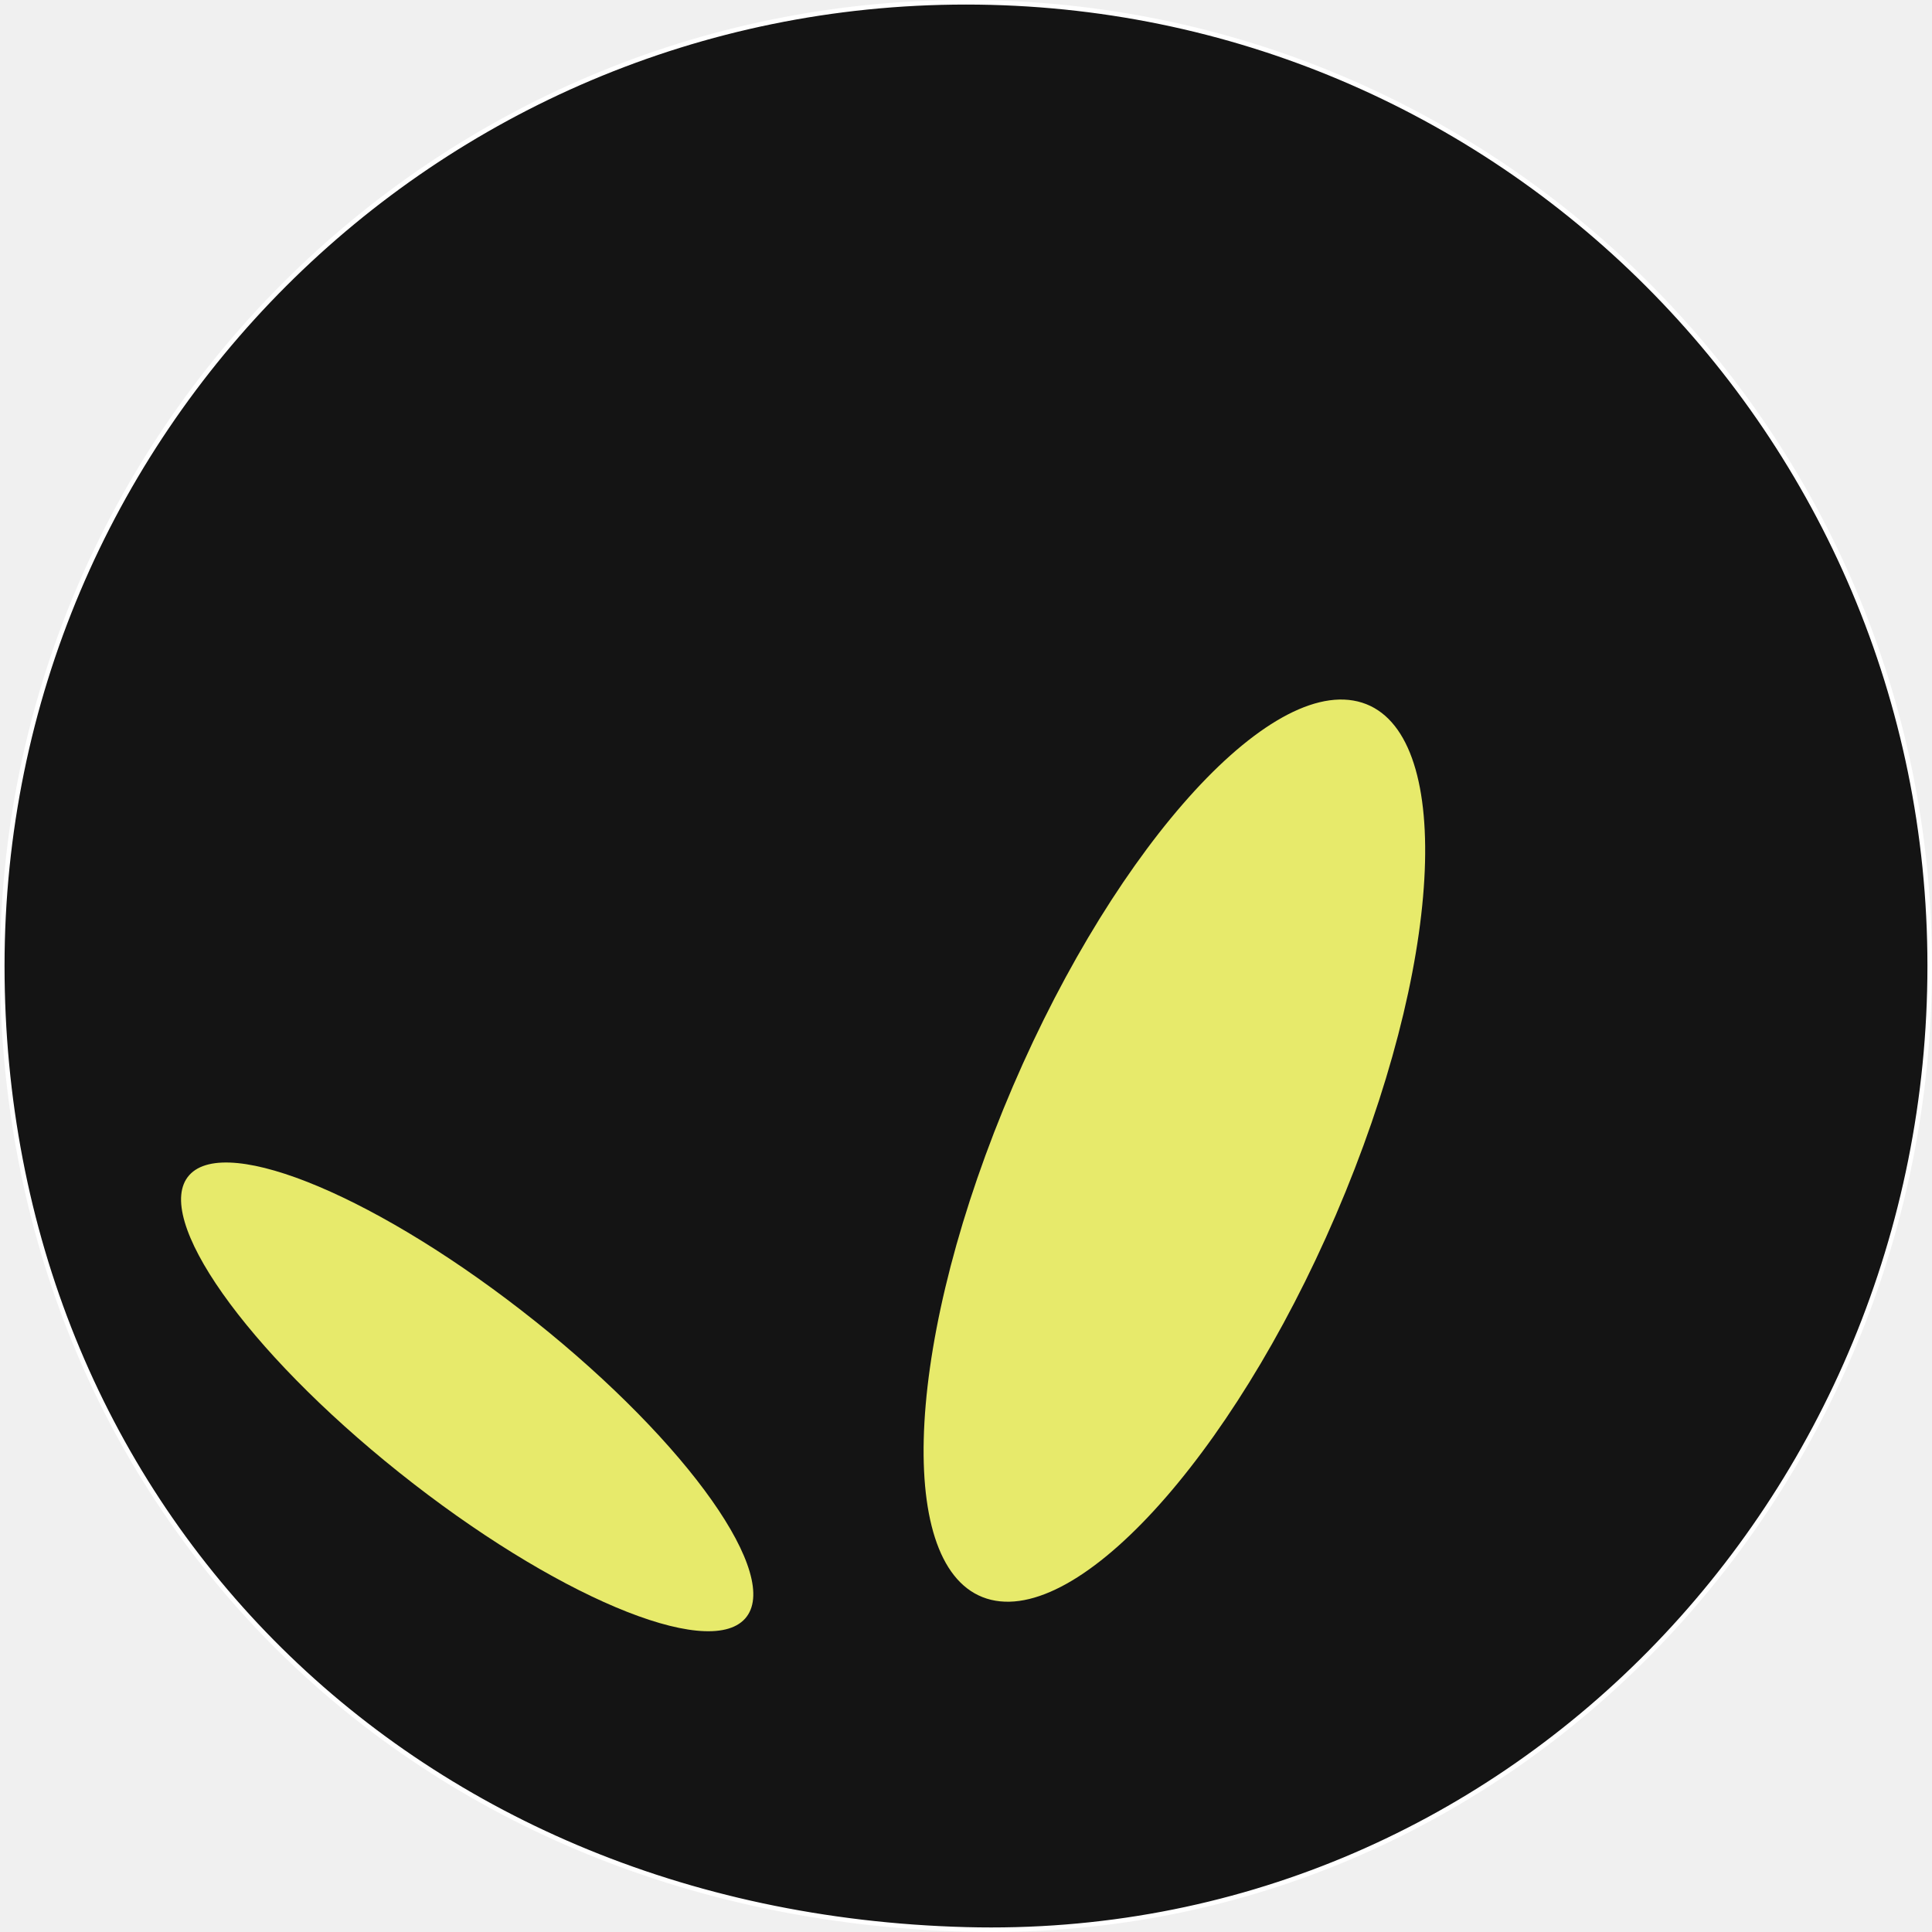
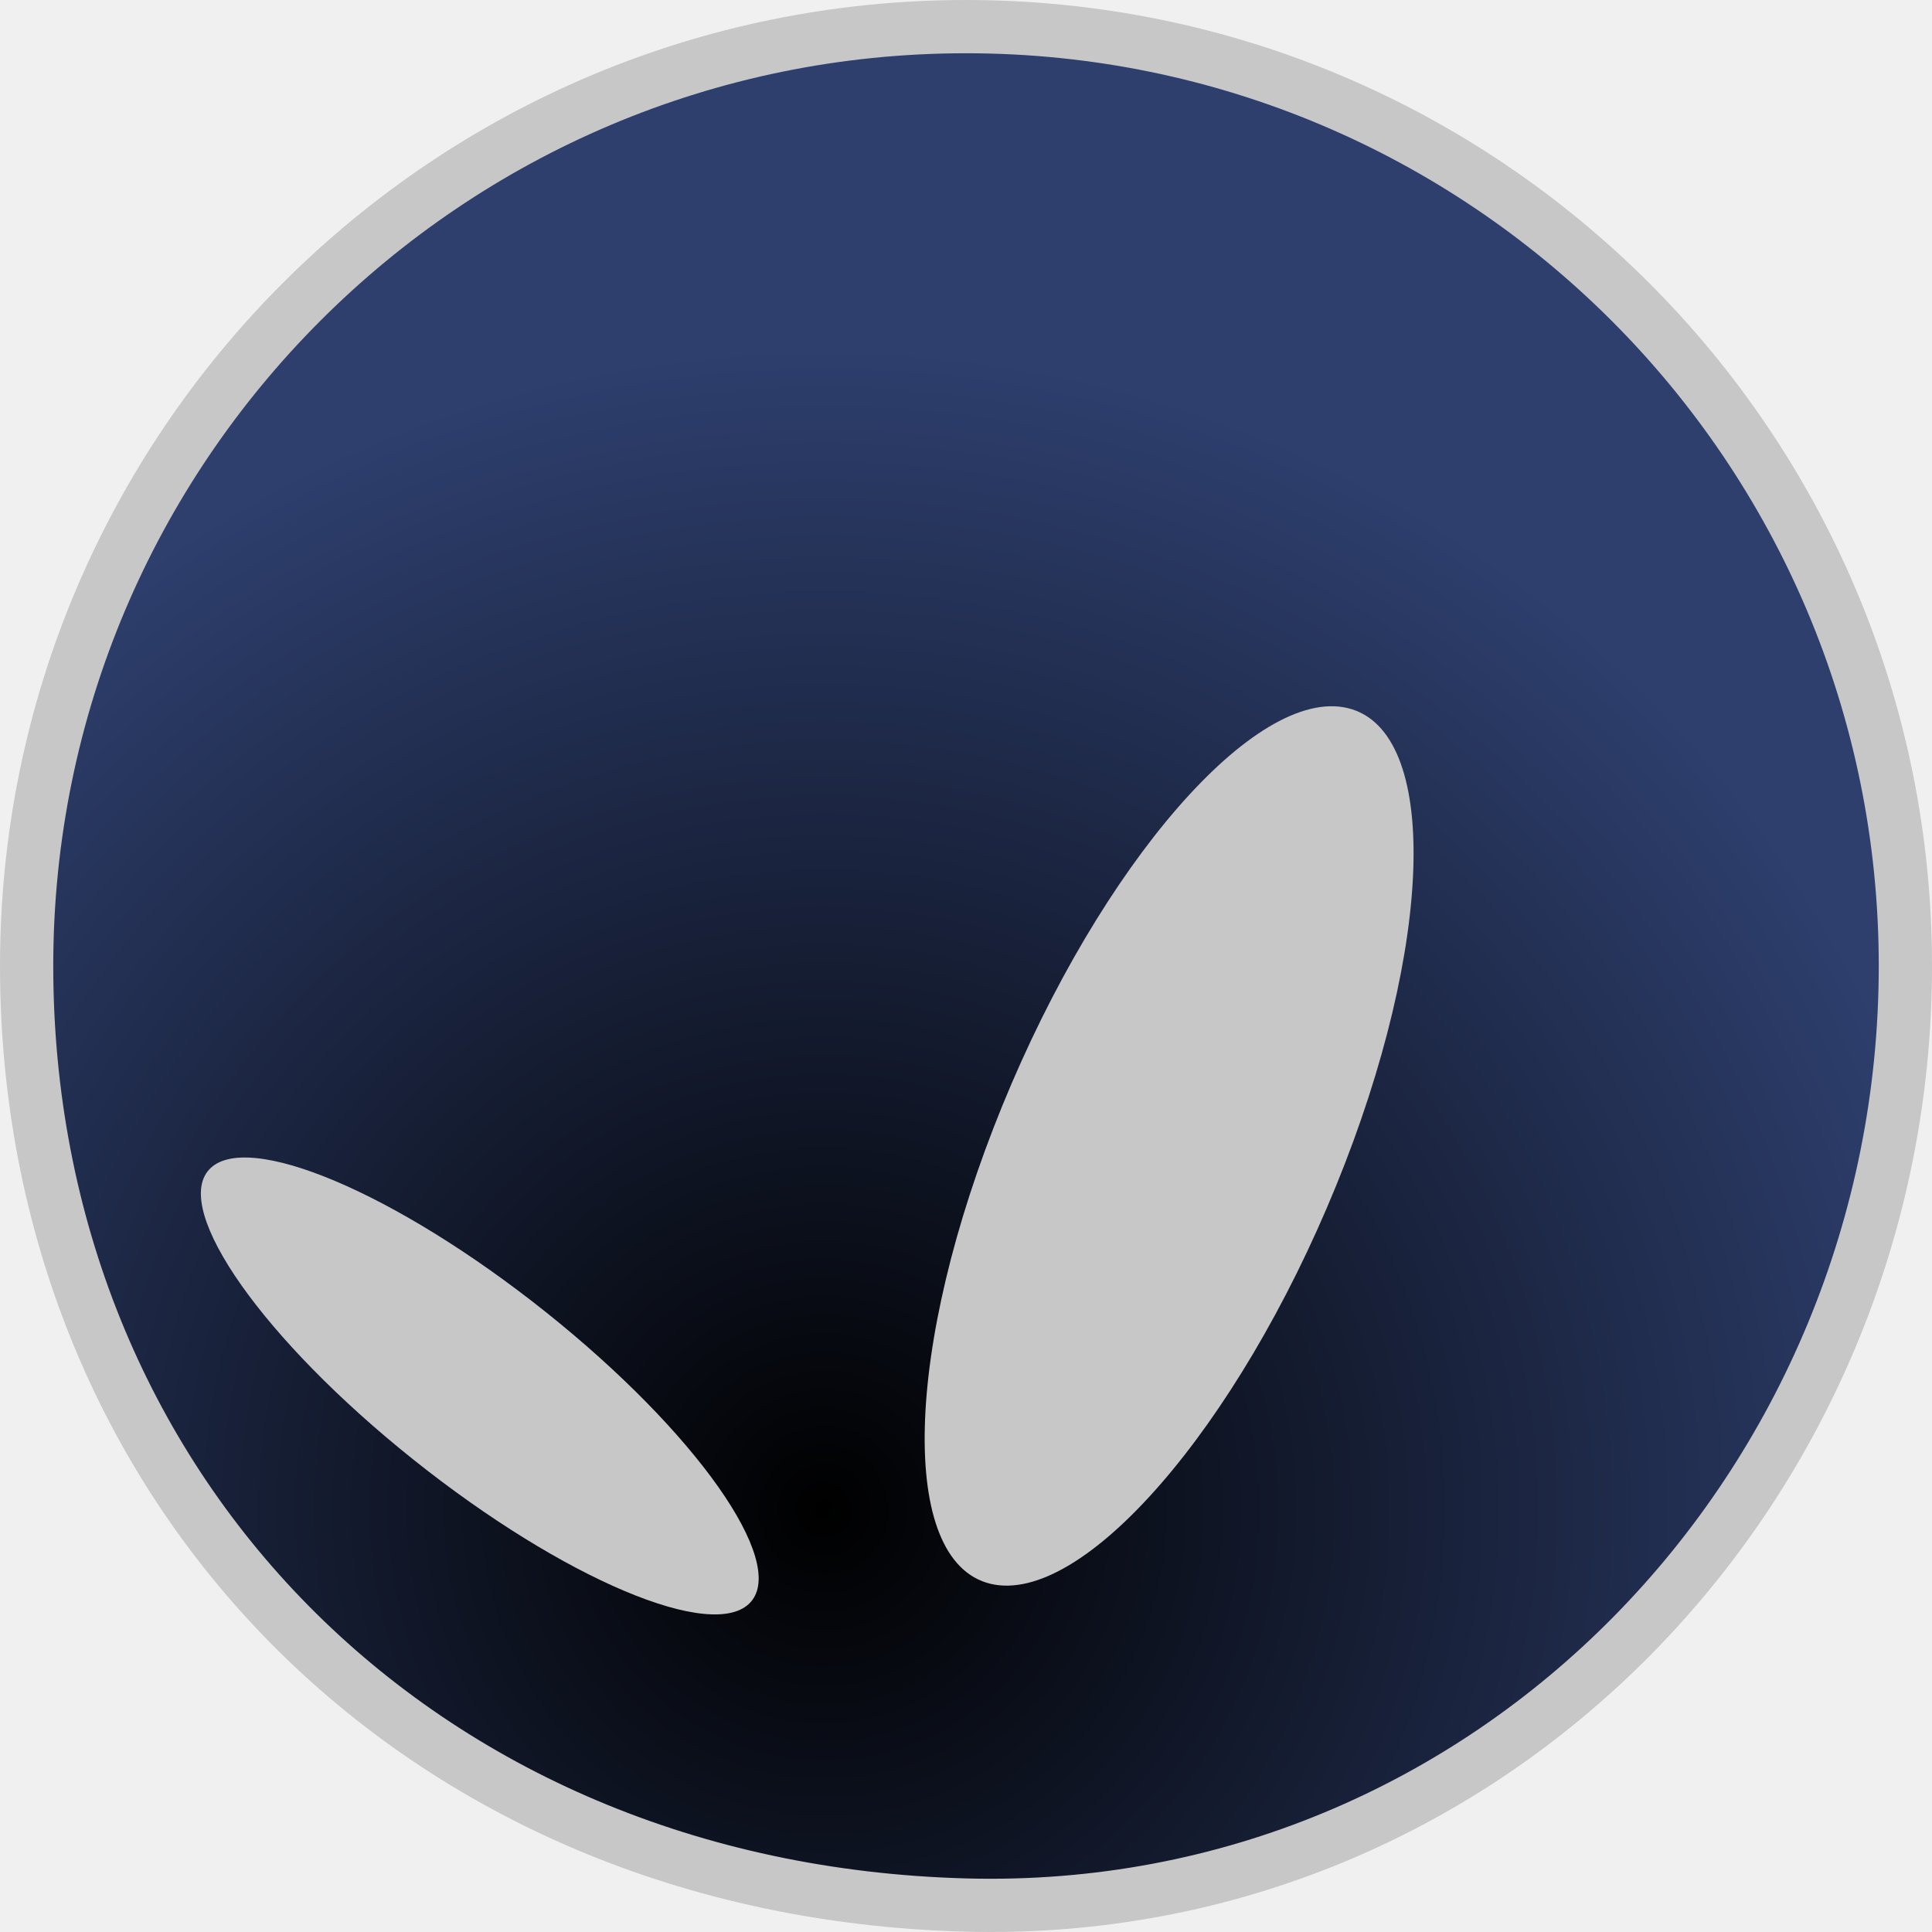
- <svg xmlns="http://www.w3.org/2000/svg" width="400" height="400" viewBox="0 0 105.833 105.833" version="1.1" id="svg8">
-   <defs id="defs2" />
+ <svg xmlns="http://www.w3.org/2000/svg" xmlns:xlink="http://www.w3.org/1999/xlink" width="400" height="400" viewBox="0 0 105.833 105.833" version="1.1" id="svg8">
+   <defs id="defs2">
+     <linearGradient id="linearGradient819">
+       <stop style="stop-color:#000000;stop-opacity:1" offset="0" id="stop815" />
+       <stop style="stop-color:#2e3f6e;stop-opacity:1" offset="1" id="stop817" />
+     </linearGradient>
+     <radialGradient xlink:href="#linearGradient819" id="radialGradient821" cx="93.243" cy="167.684" fx="93.243" fy="167.684" r="52.917" gradientUnits="userSpaceOnUse" gradientTransform="matrix(1.209834,0,0,1.209834,-24.05667,-24.00322)" />
+   </defs>
  <g id="layer1" transform="translate(-43.61608,-96.16325)">
-     <path style="opacity:1;vector-effect:none;fill:#141414;fill-opacity:1;stroke:#ffffff;stroke-width:0.25;stroke-linecap:round;stroke-linejoin:miter;stroke-miterlimit:4;stroke-dasharray:none;stroke-dashoffset:0;stroke-opacity:1" d="m 149.324,149.071 c 0,29.151 -23.263,53.567 -52.792,52.783 -30.982,-0.823 -52.792,-23.632 -52.792,-52.783 0,-29.151 23.636,-52.783 52.792,-52.783 29.156,0 52.792,23.632 52.792,52.783 z" id="path815" />
-     <path style="opacity:1;vector-effect:none;fill:#e7ea6b;fill-opacity:1;stroke:none;stroke-width:2.832;stroke-linecap:round;stroke-linejoin:miter;stroke-miterlimit:4;stroke-dasharray:none;stroke-dashoffset:0;stroke-opacity:1" d="m 98.574,156.933 a 9.517,26.621 23.485 0 0 -0.669,26.866 9.517,26.621 23.485 0 0 19.417,-22.345 9.517,26.621 23.485 0 0 0.669,-26.866 9.517,26.621 23.485 0 0 -19.417,22.345 z" id="path817" />
-     <path style="opacity:1;vector-effect:none;fill:#e7ea6b;fill-opacity:1;stroke:none;stroke-width:1.852;stroke-linecap:round;stroke-linejoin:miter;stroke-miterlimit:4;stroke-dasharray:none;stroke-dashoffset:0;stroke-opacity:1" d="m 72.932,168.539 a 19.478,5.561 38.296 0 1 11.497,16.292 19.478,5.561 38.296 0 1 -18.946,-8.006 19.478,5.561 38.296 0 1 -11.497,-16.291 19.478,5.561 38.296 0 1 18.946,8.006 z" id="path817-3" />
+     <path style="opacity:1;vector-effect:none;fill:url(#radialGradient821);fill-opacity:1;stroke:#c7c7c7;stroke-width:2.917;stroke-linecap:round;stroke-linejoin:miter;stroke-miterlimit:4;stroke-dasharray:none;stroke-dashoffset:0;stroke-opacity:1" d="m 147.991,149.071 c 0,28.415 -22.675,52.213 -51.458,51.449 -30.199,-0.802 -51.458,-23.035 -51.458,-51.449 0,-28.415 23.039,-51.449 51.458,-51.449 28.419,0 51.458,23.035 51.458,51.449 z" id="path815" />
+     <path style="opacity:1;vector-effect:none;fill:#c7c7c7;fill-opacity:1;stroke:none;stroke-width:2.761;stroke-linecap:round;stroke-linejoin:miter;stroke-miterlimit:4;stroke-dasharray:none;stroke-dashoffset:0;stroke-opacity:1" d="m 98.522,156.734 a 9.277,25.949 23.485 0 0 -0.652,26.187 9.277,25.949 23.485 0 0 18.927,-21.781 9.277,25.949 23.485 0 0 0.652,-26.187 9.277,25.949 23.485 0 0 -18.927,21.781 z" id="path817" />
+     <path style="opacity:1;vector-effect:none;fill:#c7c7c7;fill-opacity:1;stroke:none;stroke-width:1.805;stroke-linecap:round;stroke-linejoin:miter;stroke-miterlimit:4;stroke-dasharray:none;stroke-dashoffset:0;stroke-opacity:1" d="m 73.528,168.047 a 18.986,5.42 38.296 0 1 11.206,15.88 18.986,5.42 38.296 0 1 -18.467,-7.804 18.986,5.42 38.296 0 1 -11.206,-15.88 18.986,5.42 38.296 0 1 18.467,7.804 z" id="path817-3" />
  </g>
</svg>
